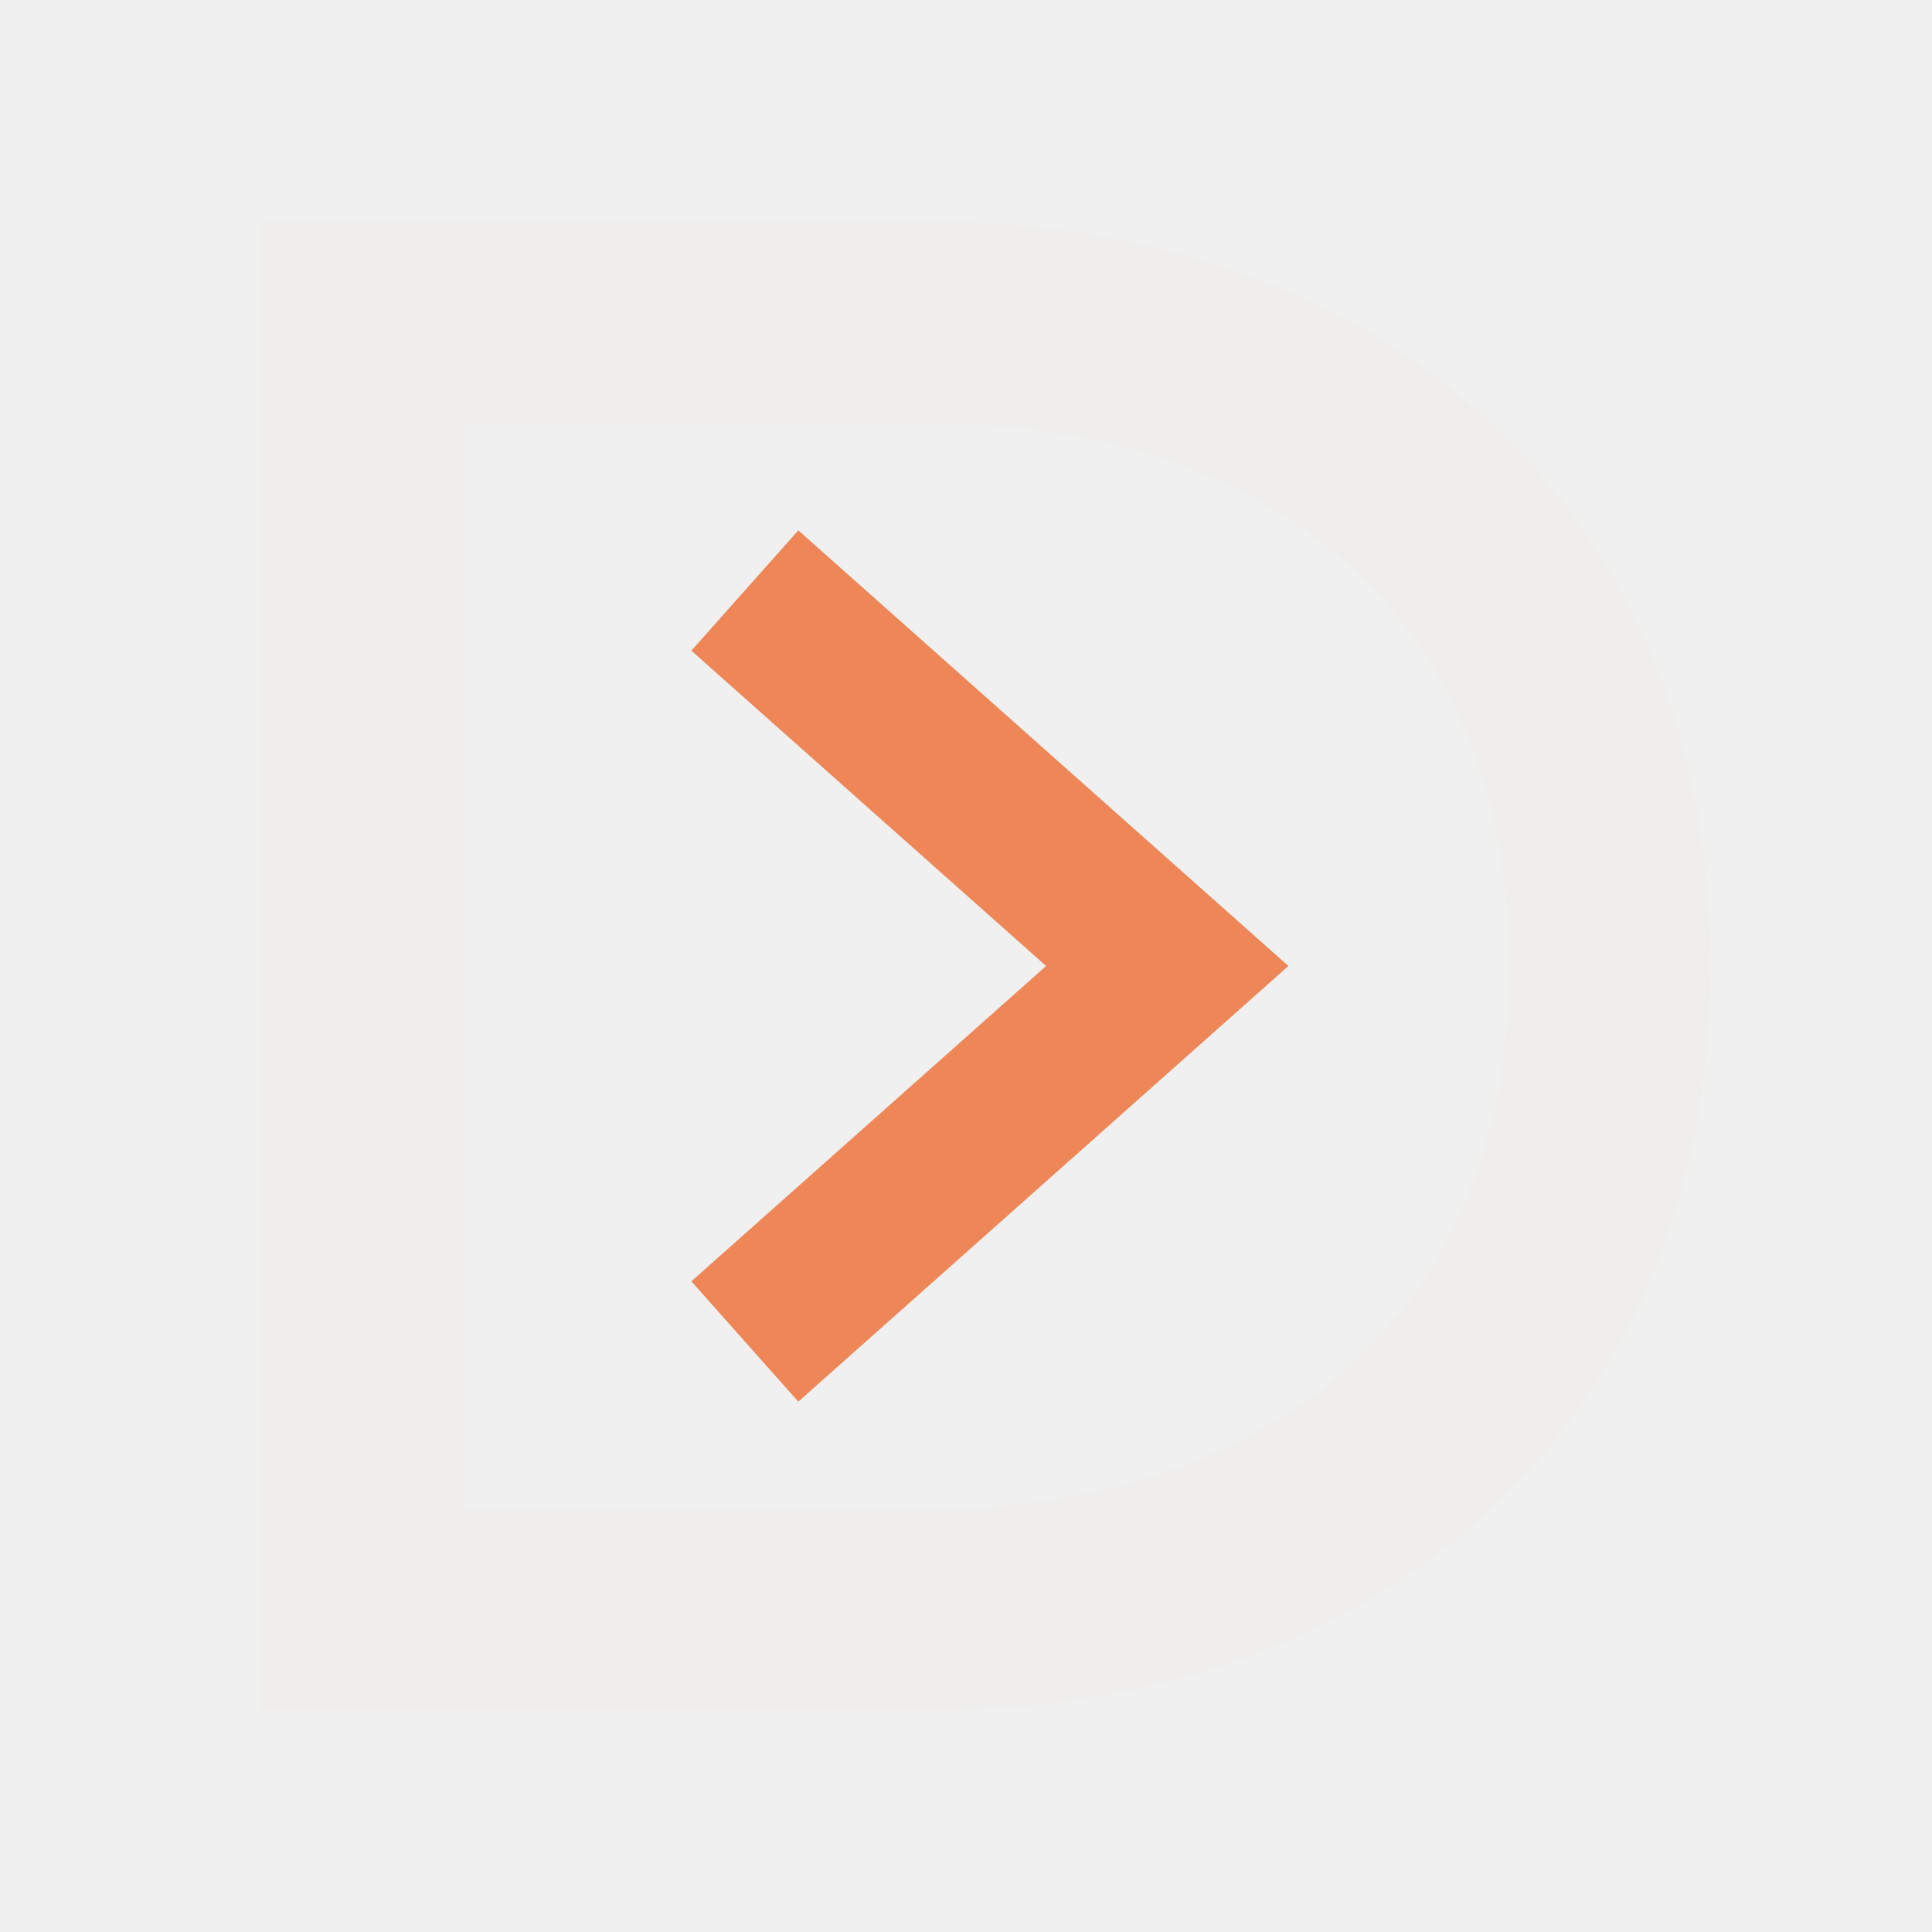
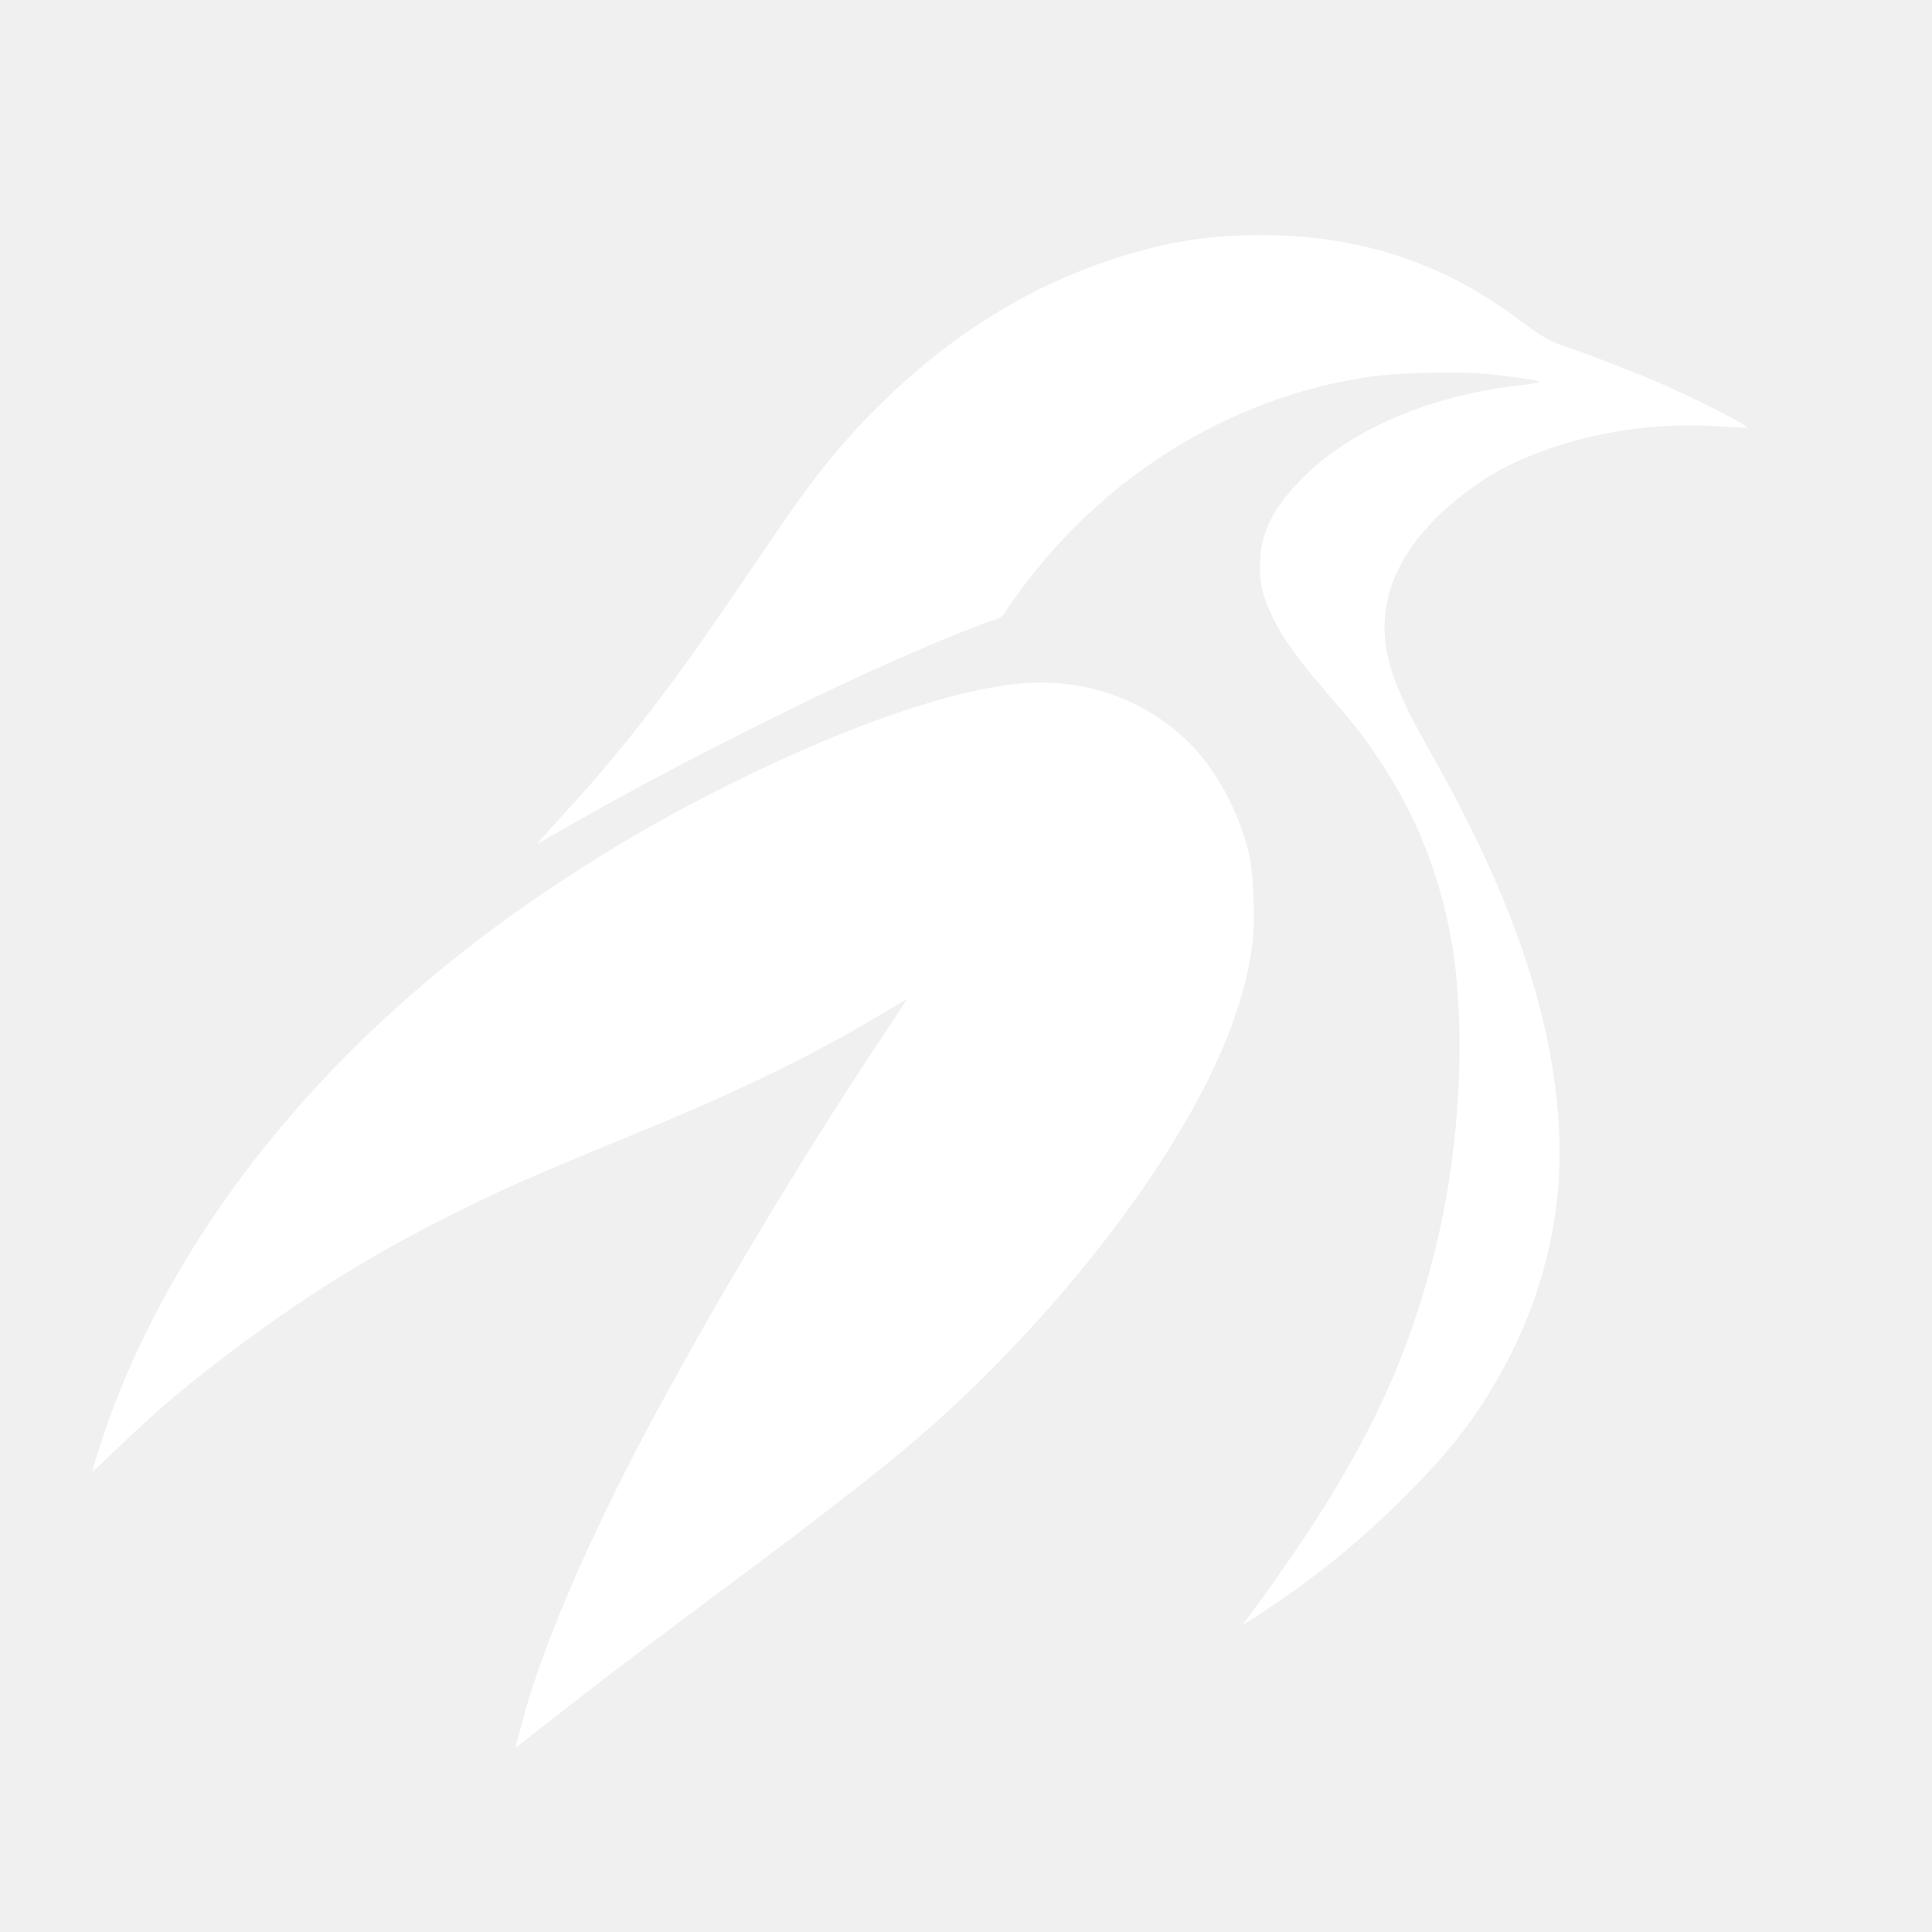
- <svg xmlns="http://www.w3.org/2000/svg" viewBox="0 0 48 48" fill="none">
-   <path d="M9 8h14c10 0 17 6 17 16S33 40 23 40H9V8Z" stroke="#efeeec" stroke-width="5" />
-   <path d="m20 16 9 8-9 8" stroke="#ee8658" stroke-width="4" stroke-linecap="square" stroke-linejoin="miter" />
+ <svg xmlns="http://www.w3.org/2000/svg" viewBox="0 0 1214 1214" role="img" aria-label="DaveCode">
+   <path fill="#fff" fill-rule="evenodd" d="M324.3 1096.5C324.6 1095.4 326.5 1088.3 328.5 1080.8C341.4 1031.3 375.8 953.4 419.7 874.0C445.8 826.9 448.4 822.4 471.8 783.0C501.5 733.1 530.1 687.6 556.4 648.5C563.7 637.5 569.7 628.4 569.5 628.2C569.4 628.1 563.1 631.7 555.4 636.3C513.8 661.4 468.0 683.9 411.0 707.5C337.2 737.9 321.7 744.7 296.0 757.2C241.9 783.5 199.1 809.4 152.0 844.3C119.5 868.4 98.8 885.9 71.3 912.4C64.0 919.5 58.0 925.0 58.0 924.7C58.0 923.1 64.7 902.4 68.8 891.0C116.1 762.1 215.0 644.2 351.0 554.8C385.2 532.3 411.6 516.9 445.5 499.4C521.4 460.4 589.4 435.7 636.0 430.0C676.8 425.1 715.1 437.0 743.9 463.6C763.4 481.6 779.0 509.9 785.2 538.5C787.7 550.1 788.7 579.7 787.1 592.5C782.6 626.4 769.7 661.5 746.5 702.0C717.7 752.5 675.6 806.9 627.0 856.4C599.5 884.4 575.9 905.4 542.5 931.6C510.0 957.1 500.7 964.2 432.5 1015.0C409.4 1032.3 382.6 1052.5 373.0 1060.0C354.5 1074.4 327.4 1095.5 325.1 1097.4C324.0 1098.3 323.8 1098.1 324.3 1096.5ZM783.2 1017.8C797.1 999.5 820.2 966.0 831.7 947.5C868.5 888.3 888.8 840.5 903.4 778.5C917.9 716.9 921.2 643.7 912.0 591.0C904.6 549.3 889.7 511.9 866.7 477.5C856.6 462.3 853.1 457.8 837.4 439.6C817.4 416.6 806.6 402.0 800.5 389.5C793.6 375.5 791.7 368.1 791.7 356.0C791.7 335.3 799.3 319.6 819.0 299.9C849.7 269.2 900.2 247.9 956.8 241.9C963.0 241.2 967.7 240.3 967.3 239.9C966.1 238.8 948.5 236.3 933.0 234.9C913.6 233.2 875.2 234.3 859.0 237.0C839.7 240.2 827.8 242.9 813.0 247.5C753.9 265.9 700.6 300.9 659.2 348.5C648.9 360.4 636.6 376.5 632.4 383.5C630.3 387.1 629.0 388.2 624.7 389.6C603.8 396.4 554.6 417.6 513.5 437.5C447.6 469.4 395.4 496.8 341.5 528.1L337.5 530.4L339.5 527.9C340.6 526.6 346.2 520.3 352.0 514.0C374.4 489.6 390.2 470.8 411.2 443.5C429.3 419.9 444.6 398.2 488.5 333.5C510.5 301.0 529.1 278.0 550.9 256.3C593.0 214.1 640.3 183.6 691.5 165.5C727.7 152.8 756.5 147.7 792.5 147.7C854.3 147.8 906.4 164.9 954.1 200.6C967.5 210.8 974.1 214.6 981.5 217.0C991.4 220.1 1022.1 231.9 1038.5 238.8C1061.9 248.7 1099.0 267.4 1097.7 268.7C1097.4 268.9 1089.3 268.5 1079.7 267.9C1033.7 264.7 984.5 274.1 946.2 293.4C932.3 300.4 915.0 313.0 903.4 324.5C881.0 346.6 870.0 369.6 870.0 394.4C870.0 413.7 876.8 433.1 894.7 465.2C908.8 490.3 914.6 501.1 922.8 517.5C961.3 594.3 980.0 662.5 980.0 725.4C980.0 770.9 967.3 818.9 944.4 860.4C927.6 890.8 912.0 911.0 882.5 940.6C856.5 966.7 828.5 989.7 797.0 1010.7C779.6 1022.2 780.0 1022.0 783.2 1017.8Z" />
</svg>
